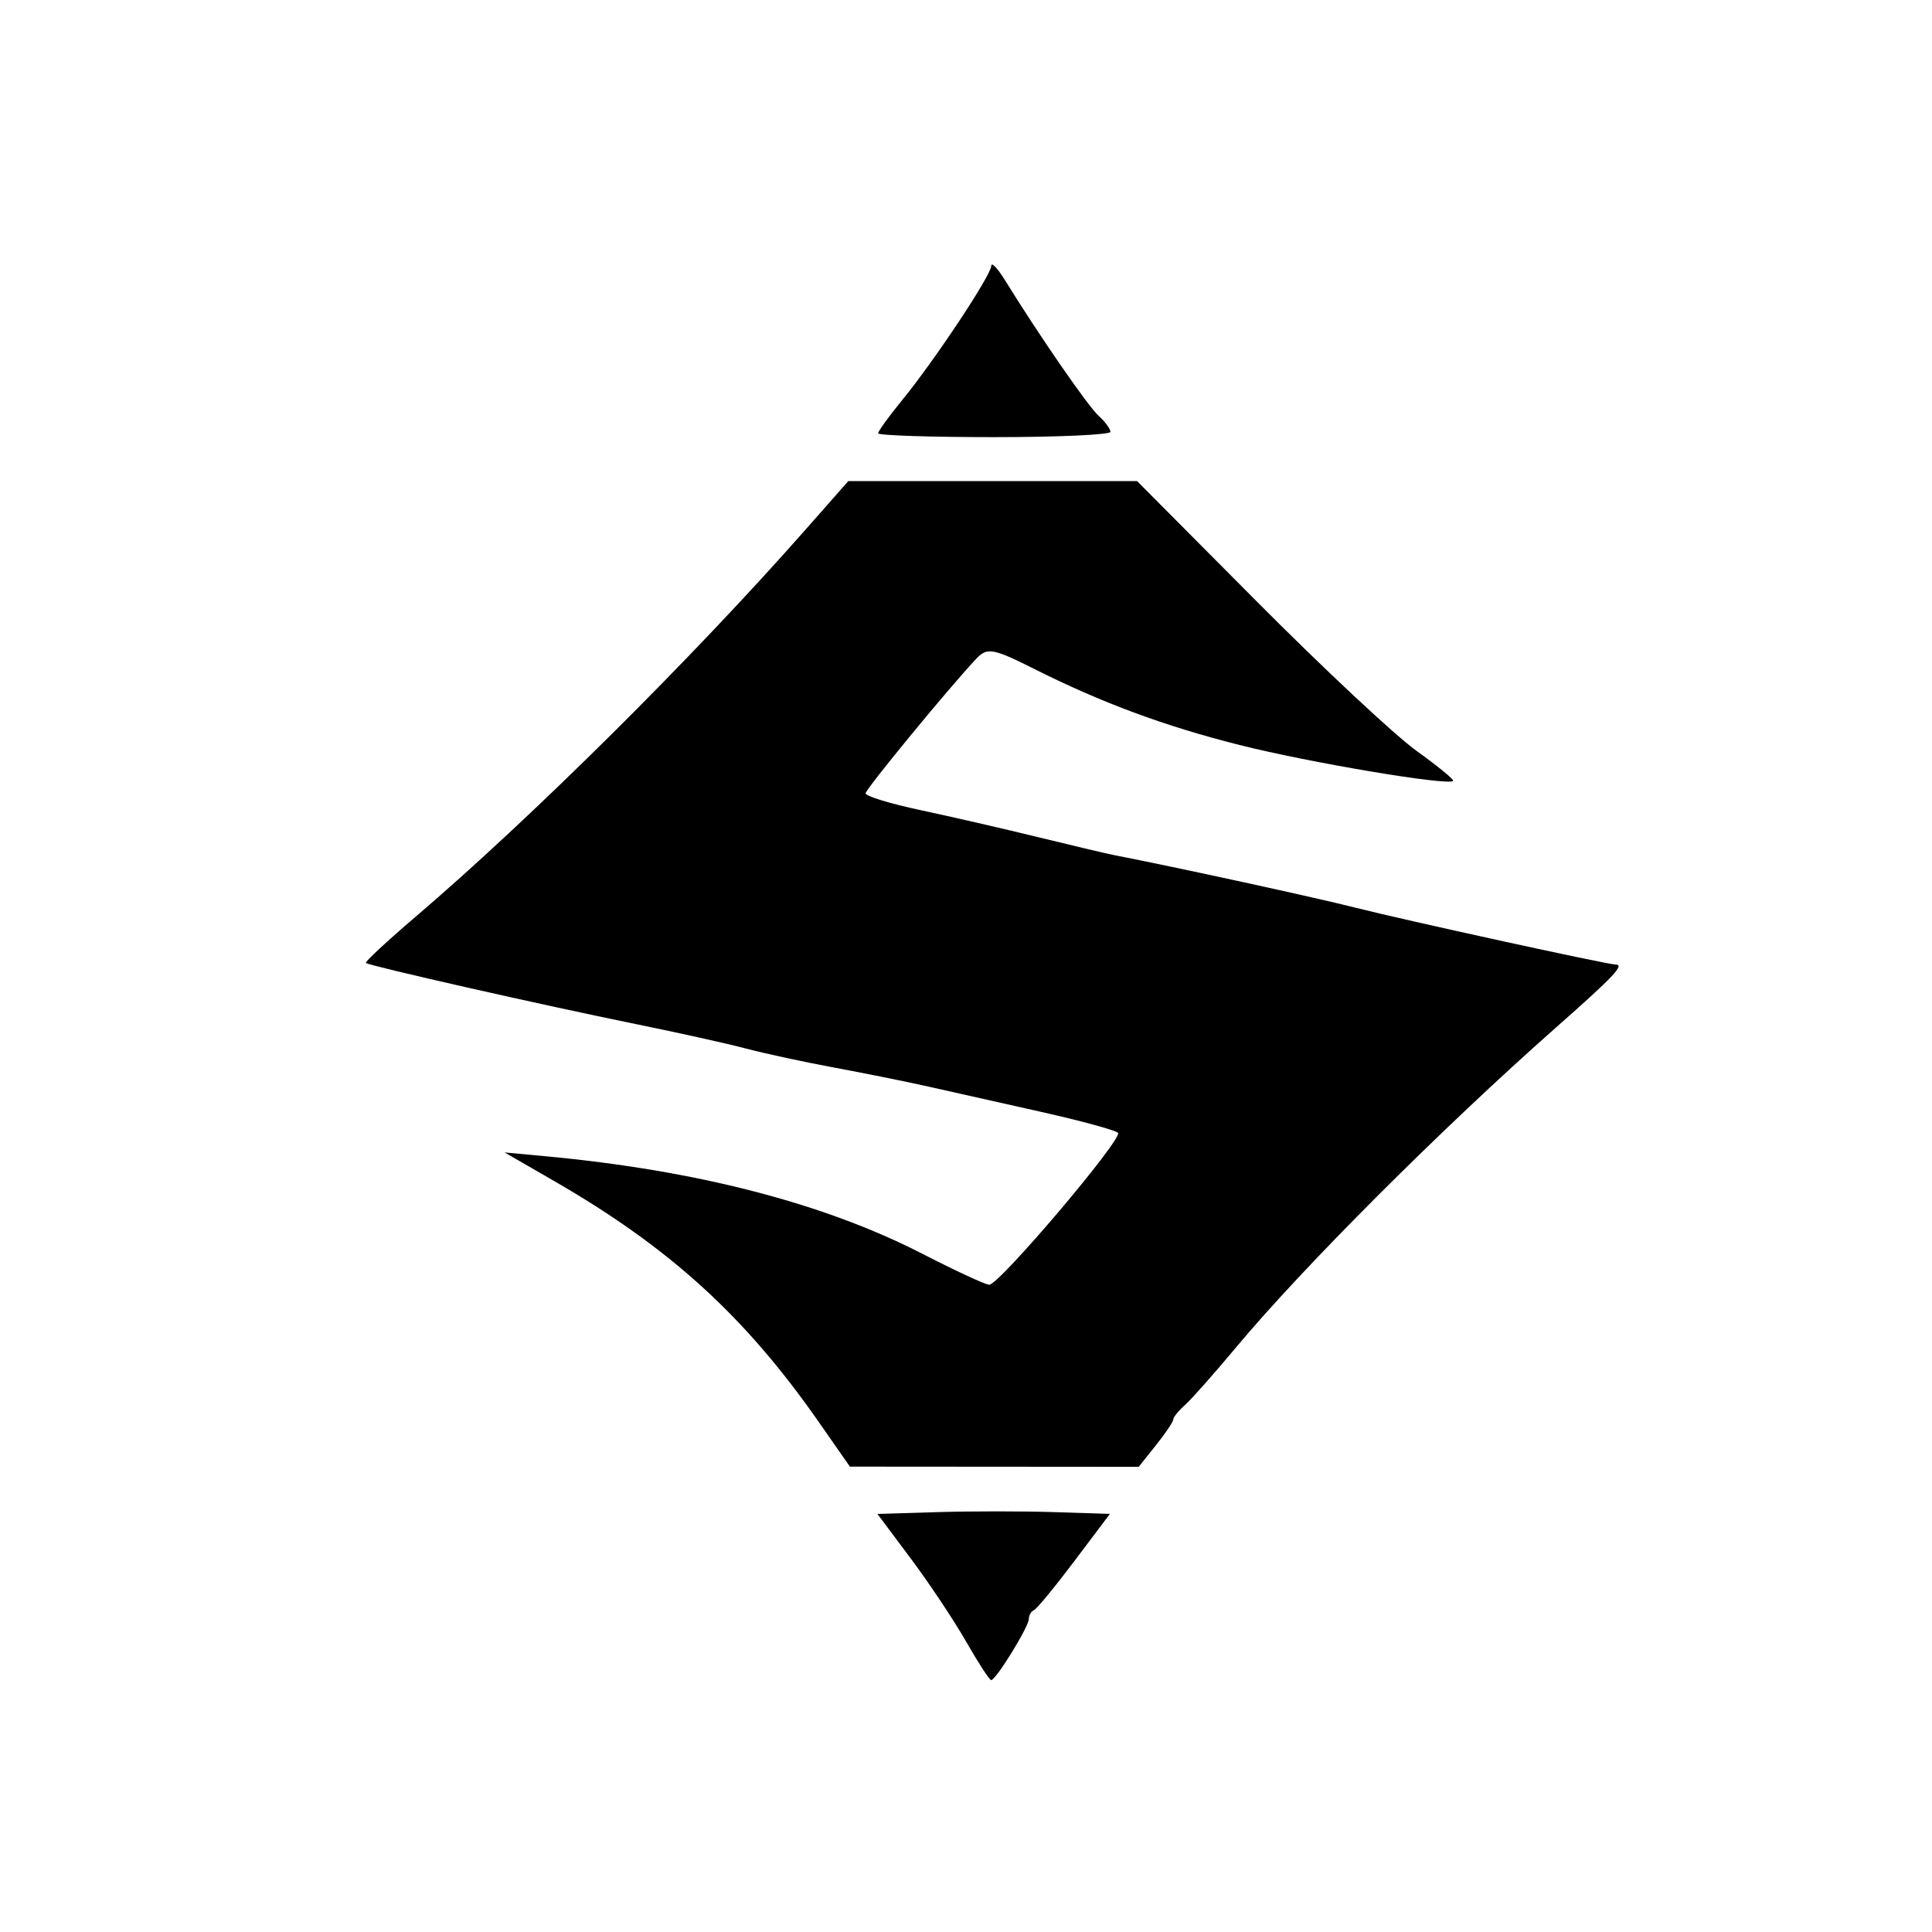
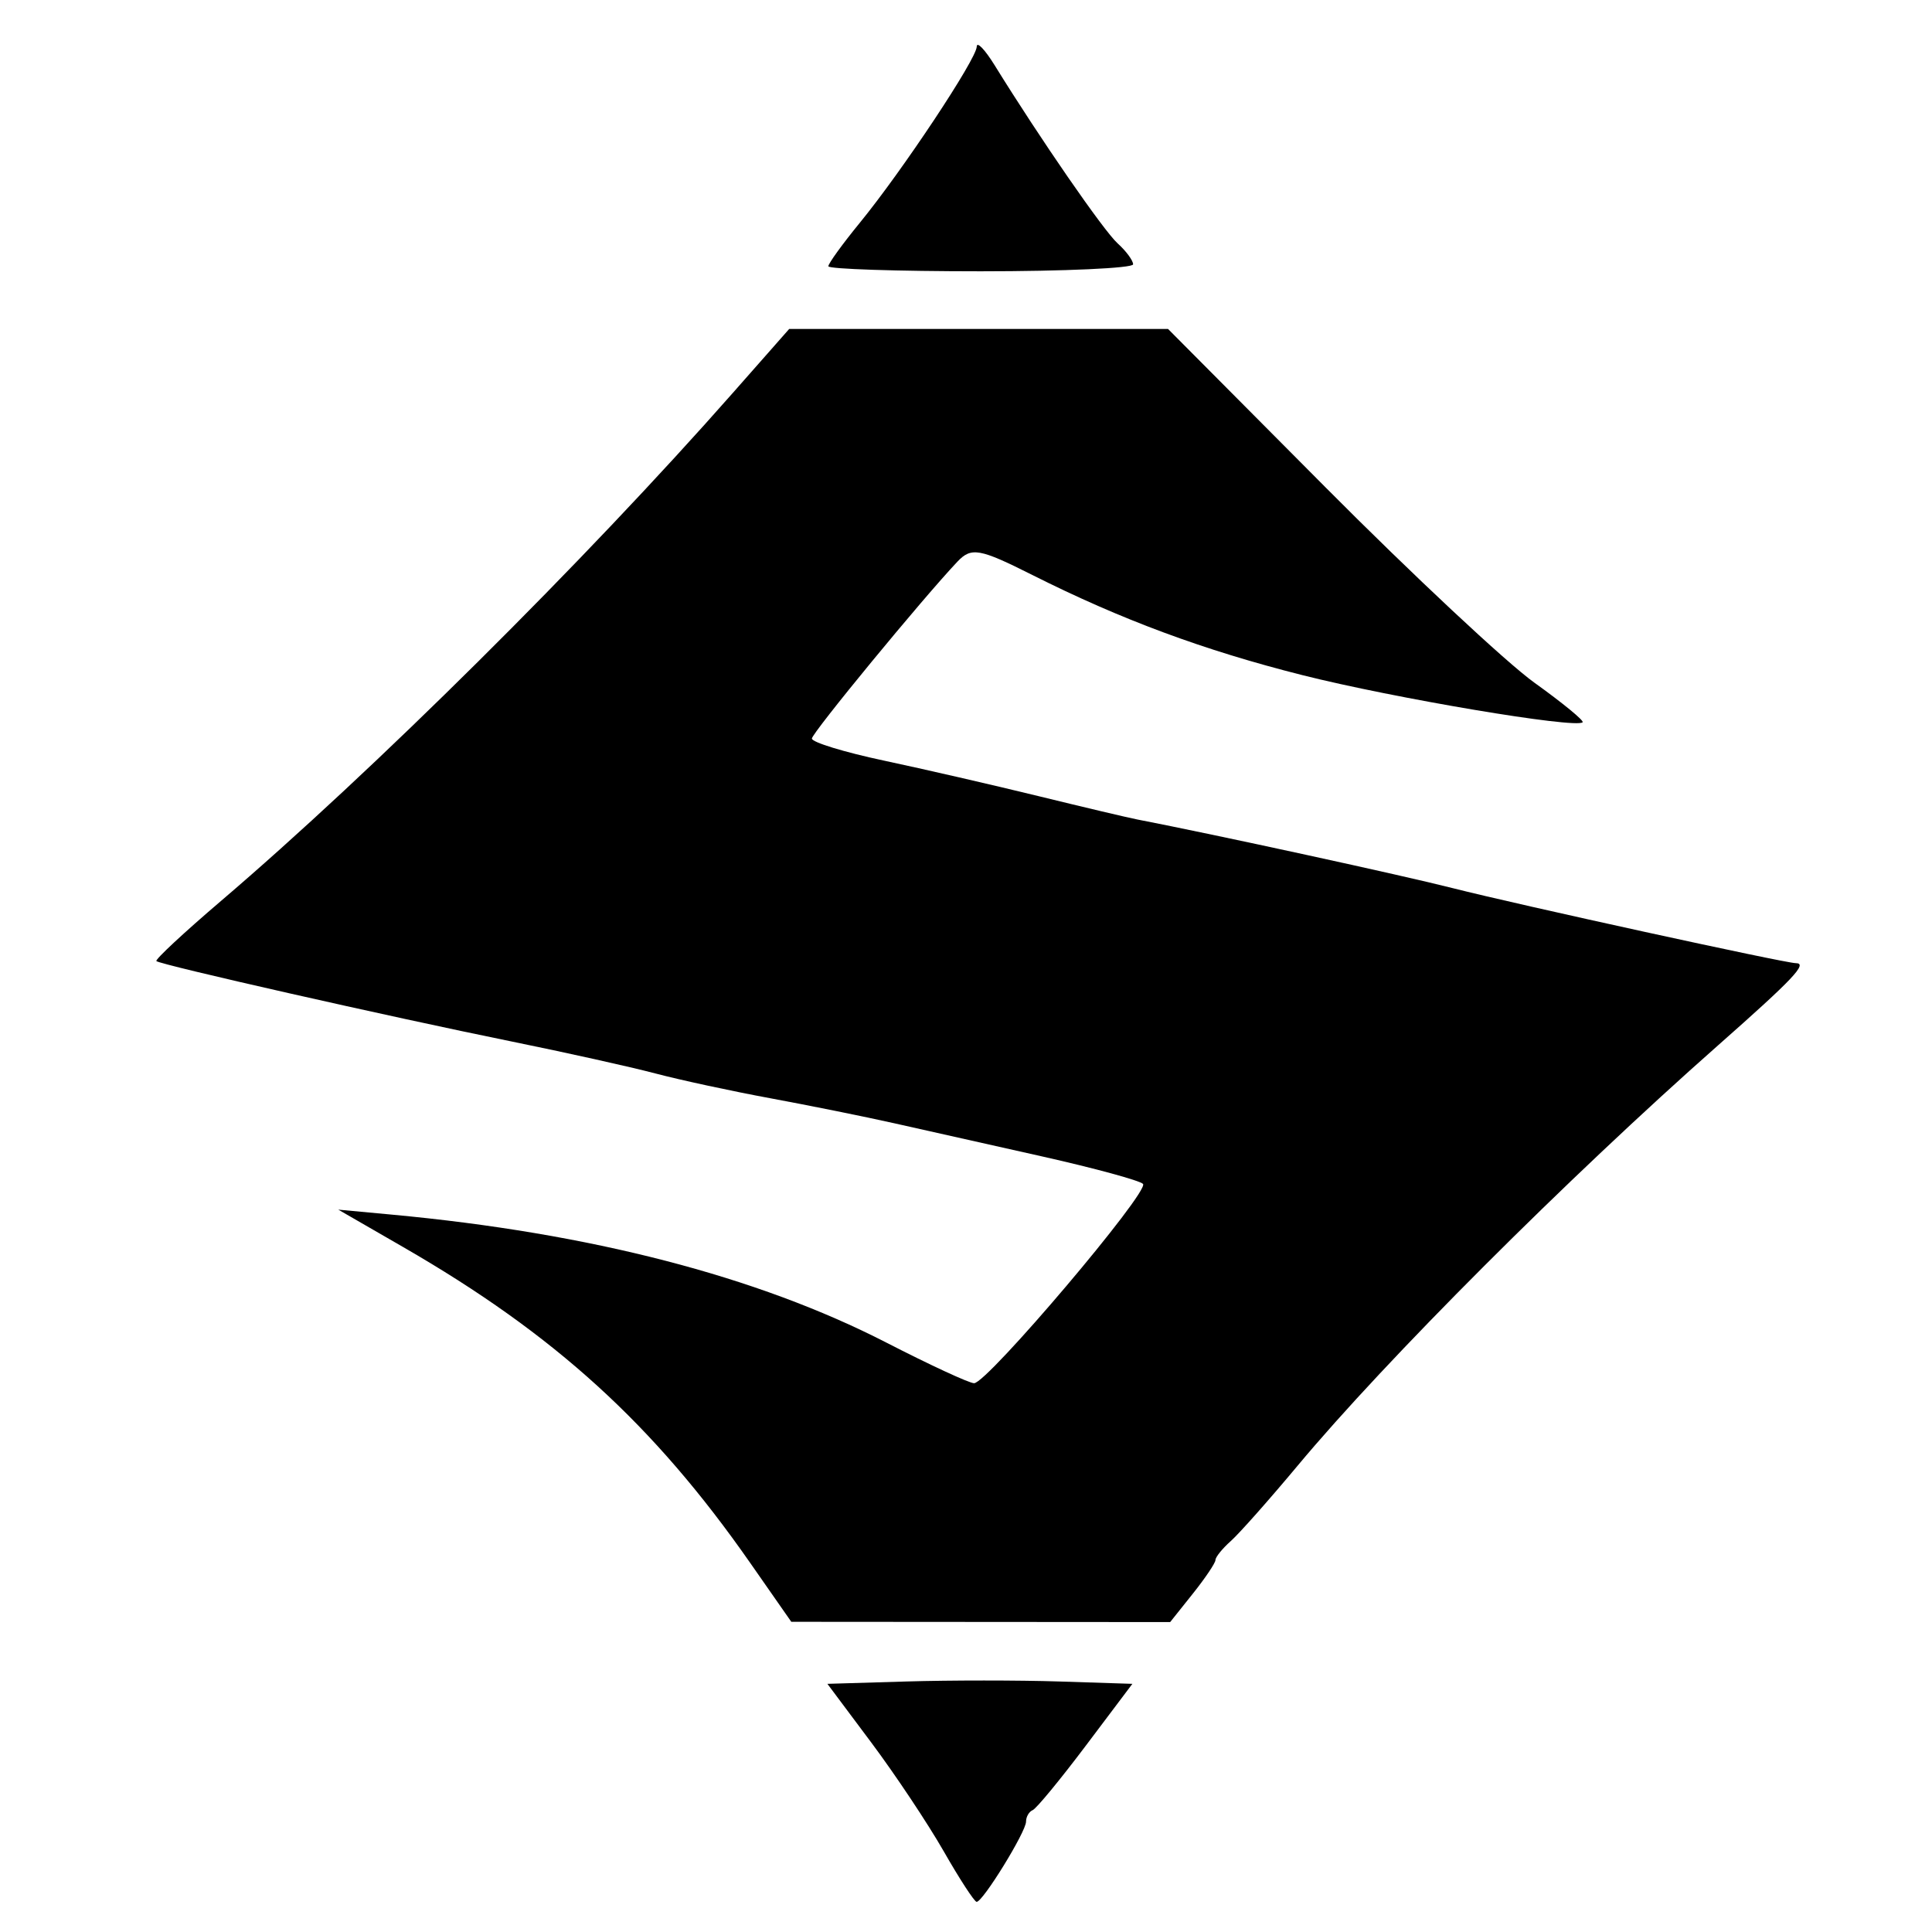
<svg xmlns="http://www.w3.org/2000/svg" width="226.777" height="226.777" viewBox="0 0 226.777 226.777">
-   <path d="M113.394 192.677c-1.419-2.48-4.34-6.865-6.492-9.743l-3.912-5.232 7.082-.211c3.896-.117 10.036-.117 13.645 0l6.562.211-4.162 5.527c-2.29 3.04-4.43 5.638-4.758 5.773-.328.135-.595.598-.595 1.028 0 .914-3.878 7.209-4.422 7.179-.203-.012-1.53-2.05-2.948-4.532zM96.075 166.87c-8.638-12.38-17.474-20.423-31.023-28.238l-5.826-3.36 4.79.446c17.77 1.653 32.692 5.515 44.252 11.452 3.889 1.998 7.42 3.633 7.848 3.633 1.18 0 15.752-17.196 15.113-17.835-.307-.307-4.362-1.411-9.012-2.454l-13.245-2.971c-2.635-.591-7.608-1.594-11.051-2.23-3.443-.635-8.086-1.636-10.318-2.225-2.23-.589-8.036-1.88-12.9-2.868-10.932-2.222-31.426-6.861-31.752-7.188-.133-.133 2.463-2.55 5.769-5.371 13.624-11.63 32.529-30.393 45.82-45.48l5.032-5.71h33.898l14.105 14.186c7.757 7.802 16.163 15.663 18.678 17.467 2.516 1.804 4.457 3.397 4.313 3.54-.59.59-16.88-2.15-25.087-4.221-8.818-2.225-16.217-4.969-24.142-8.954-4.732-2.38-5.467-2.512-6.71-1.2-3.11 3.285-13.025 15.336-13.025 15.832 0 .331 2.902 1.22 6.449 1.973 3.546.754 9.765 2.183 13.818 3.176 4.053.992 8.033 1.933 8.844 2.09 7.072 1.372 23.721 4.997 28.263 6.153 5.786 1.472 29.71 6.704 30.657 6.704 1.119 0-.195 1.39-6.964 7.367-13.447 11.874-29.715 28.138-37.596 37.588-2.535 3.04-5.228 6.078-5.984 6.751-.756.673-1.375 1.437-1.375 1.698 0 .26-.912 1.617-2.027 3.014l-2.026 2.54-16.95-.012-16.951-.012-3.685-5.281zm7.001-116.01c0-.247 1.26-1.988 2.798-3.868 3.808-4.653 10.465-14.68 10.48-15.785.007-.495.73.261 1.608 1.68 4.05 6.549 9.738 14.786 10.995 15.924.763.69 1.387 1.535 1.387 1.878 0 .342-6.135.622-13.634.622-7.498 0-13.634-.202-13.634-.45z" stroke-width=".737" />
+   <path d="M110.767 217.293c-1.861-3.253-5.693-9.006-8.516-12.781l-5.132-6.864 9.29-.277c5.111-.153 13.166-.153 17.9 0l8.609.277-5.46 7.25c-3.004 3.989-5.812 7.397-6.242 7.574-.43.177-.78.785-.78 1.349 0 1.199-5.088 9.457-5.801 9.417-.267-.015-2.008-2.689-3.868-5.945zm-22.72-33.855c-11.331-16.24-22.923-26.791-40.697-37.043l-7.642-4.408 6.283.585c23.312 2.168 42.887 7.235 58.052 15.023 5.101 2.621 9.734 4.766 10.295 4.766 1.548 0 20.664-22.558 19.826-23.397-.403-.402-5.722-1.85-11.822-3.219l-17.376-3.897c-3.456-.776-9.98-2.091-14.497-2.926-4.517-.833-10.607-2.146-13.535-2.919-2.926-.772-10.542-2.466-16.923-3.762-14.341-2.915-41.226-9-41.654-9.43-.174-.174 3.231-3.345 7.568-7.045 17.873-15.257 42.673-39.871 60.109-59.663l6.601-7.49h44.469l18.503 18.61c10.176 10.234 21.203 20.547 24.503 22.913 3.3 2.367 5.847 4.457 5.658 4.644-.774.774-22.144-2.82-32.91-5.537-11.568-2.919-21.275-6.519-31.67-11.746-6.208-3.122-7.173-3.296-8.803-1.574-4.08 4.309-17.087 20.118-17.087 20.769 0 .434 3.807 1.6 8.46 2.588 4.652.989 12.81 2.864 18.127 4.166 5.317 1.302 10.538 2.536 11.602 2.742 9.277 1.8 31.118 6.555 37.076 8.072 7.59 1.93 38.975 8.794 40.218 8.794 1.467 0-.256 1.824-9.136 9.665-17.64 15.576-38.981 36.912-49.32 49.31-3.326 3.987-6.858 7.972-7.85 8.855s-1.804 1.885-1.804 2.228c0 .34-1.196 2.121-2.659 3.954l-2.658 3.332-22.235-.016-22.237-.016zm9.185-152.186c0-.324 1.653-2.608 3.67-5.074 4.996-6.104 13.729-19.258 13.748-20.708.01-.649.958.343 2.11 2.204 5.313 8.592 12.774 19.397 14.423 20.89 1.001.905 1.82 2.014 1.82 2.464 0 .448-8.048.816-17.886.816-9.836 0-17.885-.265-17.885-.59z" stroke-width=".967" />
</svg>
